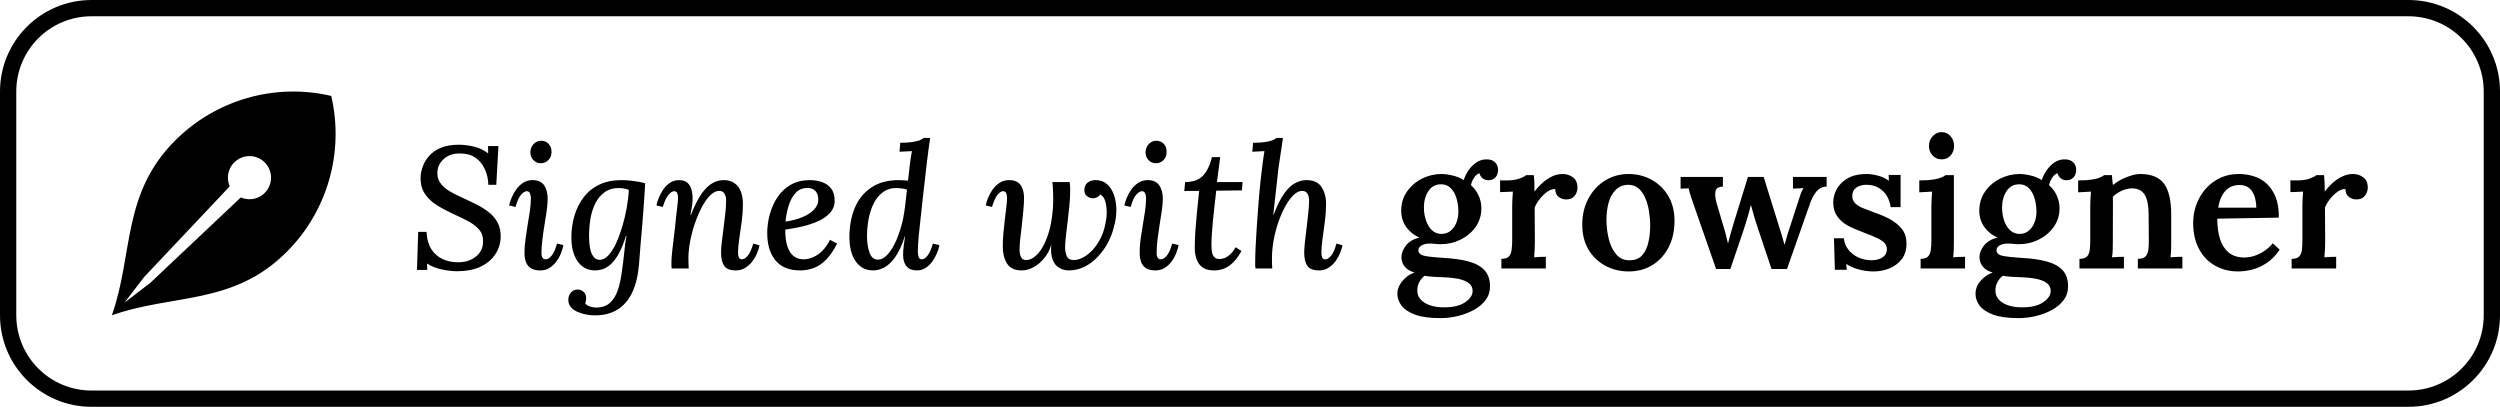
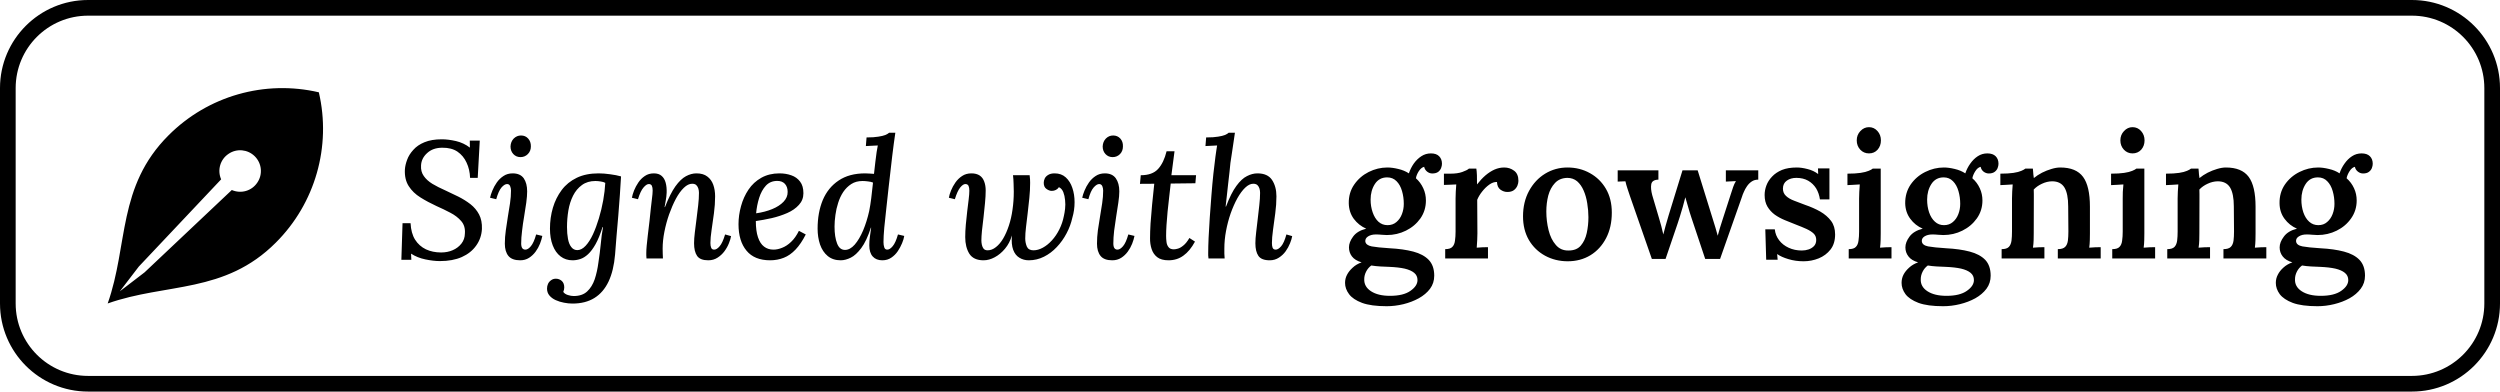
- <svg xmlns="http://www.w3.org/2000/svg" viewBox="0 0 245.82 40" width="245.82" height="40" role="img" aria-label="Signed with growsigner">
-   <path fill="currentColor" d="M9 0l227.82 0c4.97 0 9 4.03 9 9l0 22c0 4.97-4.03 9-9 9l-227.82 0c-4.97 0-9-4.03-9-9l0-22c0-4.97 4.03-9 9-9zm0 1.6c-4.09 0-7.4 3.31-7.4 7.4l0 22c0 4.09 3.31 7.4 7.4 7.4l227.82 0c4.09 0 7.4-3.31 7.4-7.4l0-22c0-4.09-3.31-7.4-7.4-7.4l-227.82 0zm2 29.4c6-2.12 11.94-.97 17.18-6.22 4.02-4.01 5.68-9.82 4.39-15.35-5.53-1.29-11.34.37-15.35 4.39-5.25 5.24-4.1 11.18-6.22 17.18zm1.24-1.24l1.94-2.53 8.41-8.91c-.41-.94-.1-2.03.75-2.6.84-.58 1.97-.47 2.69.25.72.72.83 1.85.25 2.69-.57.85-1.66 1.16-2.6.75l-8.91 8.41zm32.7-3.09q-.66 0-1.48-.17-.83-.17-1.47-.59l.03.63-1.02 0 .12-3.74.82 0q.05 1.02.46 1.68.42.66 1.11.99.69.32 1.55.32.65 0 1.18-.23.54-.23.89-.67.35-.44.36-1.04.06-.77-.38-1.27-.43-.5-1.11-.85-.68-.36-1.41-.68-.89-.41-1.64-.88-.76-.47-1.2-1.16-.44-.69-.39-1.69.03-.47.23-1 .19-.53.63-1.01.43-.49 1.14-.78.72-.3 1.77-.3.66 0 1.45.18.8.19 1.42.67l-.01-.72 1.02 0-.21 3.81-.78 0q-.03-.86-.36-1.56-.32-.7-.93-1.12-.61-.41-1.55-.4-.95 0-1.54.54-.6.54-.63 1.28-.04.62.28 1.07.31.45.88.8.57.34 1.32.67.64.3 1.32.63.68.34 1.25.78.56.44.88 1.05.32.61.29 1.48-.05.95-.59 1.7-.53.75-1.47 1.17-.93.41-2.23.41zm7.43-8.96q.77 0 1.13.5.35.51.35 1.34 0 .47-.09 1.15-.09.67-.22 1.42-.13.74-.21 1.46-.09.71-.09 1.29 0 .32.11.48.11.15.32.15.27 0 .56-.35.3-.35.54-1.2l.63.15q-.07.36-.24.8-.17.43-.45.81-.28.38-.67.63-.39.25-.9.25-.83 0-1.2-.44-.37-.45-.37-1.26 0-.67.1-1.36.09-.7.21-1.4.12-.69.22-1.37.1-.67.1-1.3 0-.23-.09-.45-.09-.21-.31-.21-.26 0-.57.35-.3.35-.54 1.2l-.63-.15q.07-.33.24-.74.17-.42.45-.82.28-.4.68-.66.4-.27.94-.27zm.85-3.87q.45 0 .73.31.29.32.28.81 0 .47-.31.78-.31.31-.75.31-.44 0-.73-.31-.29-.31-.29-.78.02-.49.33-.81.32-.31.74-.31zm5.26 17.17q-.43 0-.87-.09-.44-.08-.84-.26-.4-.18-.65-.48-.24-.29-.24-.7 0-.26.1-.48.1-.22.31-.37.21-.16.49-.16.35 0 .61.23.25.23.25.66 0 .22-.1.46.15.22.48.32.32.1.58.1.88 0 1.38-.47.5-.46.77-1.24.26-.79.38-1.72.15-.97.24-1.89.08-.92.23-1.72l-.05 0q-.34 1.08-.71 1.74-.37.66-.77 1.03-.39.36-.79.49-.4.13-.79.13-.71 0-1.23-.4-.52-.4-.8-1.13-.28-.73-.28-1.7 0-1.12.3-2.14.3-1.01.9-1.81.6-.8 1.54-1.25.93-.45 2.23-.45.54 0 1.17.09.63.08 1.12.22-.05.88-.12 1.91-.07 1.03-.16 2.1-.09 1.07-.18 2.08-.08 1.02-.15 1.9-.14 1.63-.66 2.74-.53 1.12-1.45 1.69-.92.57-2.24.57zm.49-5.46q.44 0 .85-.44.41-.44.75-1.17.34-.74.61-1.64.27-.9.44-1.84.17-.95.21-1.78-.17-.1-.46-.14-.28-.05-.55-.05-.81 0-1.37.41-.57.41-.91 1.09-.34.68-.48 1.51-.14.84-.14 1.69 0 .68.1 1.21.1.54.34.84.24.31.61.31zm13.38 1.04q-.83 0-1.14-.45-.31-.45-.31-1.29 0-.47.08-1.12.08-.65.17-1.35.09-.71.17-1.4.08-.7.08-1.28 0-.22-.06-.43-.06-.21-.21-.36-.14-.14-.43-.14-.41 0-.84.41-.44.42-.82 1.13-.38.72-.69 1.59-.3.86-.48 1.77-.18.91-.18 1.73 0 .24.01.51.01.27.02.49l-1.68 0q-.02-.2-.02-.31 0-.11 0-.25 0-.32.04-.74.03-.42.11-1.03.08-.61.18-1.51.08-.82.14-1.34.06-.51.1-.85.05-.33.06-.53.02-.21.02-.38 0-.3-.08-.48-.09-.18-.31-.18-.24 0-.54.35-.31.35-.57 1.2l-.62-.15q.06-.33.22-.74.17-.42.44-.82.27-.4.66-.66.39-.27.92-.27.51 0 .8.26.29.25.41.7.12.44.1 1.01-.02.43-.09.79-.06.35-.12.68l.04 0q.53-1.36 1.06-2.11.54-.75 1.08-1.04.54-.29 1.07-.29.7 0 1.11.32.42.31.61.84.19.53.19 1.19 0 .83-.12 1.73-.12.9-.24 1.7-.12.8-.12 1.33 0 .31.08.49.07.19.31.19.26 0 .55-.34.3-.34.56-1.21l.61.17q-.05.31-.22.73-.17.43-.46.82-.29.39-.7.65-.41.27-.95.27zm7.27-8.88q.67 0 1.22.2.55.19.89.64.34.44.34 1.19 0 .69-.46 1.19-.46.51-1.19.83-.73.32-1.58.52-.85.19-1.63.3 0 1.02.22 1.66.22.65.62.95.4.31.96.31.43 0 .89-.19.47-.18.91-.6.45-.42.8-1.13l.7.37q-.48.95-1.04 1.54-.56.59-1.2.84-.65.26-1.4.26-1.6 0-2.41-.98-.82-.98-.82-2.71 0-.92.26-1.85.25-.92.76-1.68.51-.76 1.31-1.21.8-.45 1.85-.45zm-.22.77q-.71 0-1.16.48-.45.49-.69 1.25-.24.77-.31 1.58.91-.13 1.64-.43.73-.3 1.16-.75.43-.45.42-1.01 0-.51-.28-.82-.28-.3-.78-.3zm6.48 8.11q-.8 0-1.33-.44-.52-.43-.78-1.17-.25-.74-.25-1.62 0-1.65.53-2.93.54-1.27 1.62-1.99 1.08-.73 2.71-.73.2 0 .46.02.25.02.44.03.09-.66.14-1.23.06-.57.13-1 .07-.44.12-.67-.29.01-.62.03-.33.02-.6.03l.07-.88q.76 0 1.21-.08.45-.07.71-.17.25-.11.39-.23l.63 0q-.16 1.08-.32 2.4-.16 1.33-.36 3.13-.12 1.12-.24 2.19-.12 1.07-.21 1.98-.08.9-.08 1.47 0 .31.08.54.07.23.31.23.26 0 .55-.35.3-.35.54-1.2l.64.15q-.05.33-.22.74-.17.42-.44.82-.27.4-.66.66-.39.27-.92.27-.63 0-.98-.39-.35-.39-.35-1.14 0-.44.06-.87.05-.43.13-.93l-.03 0q-.44 1.36-.98 2.08-.54.72-1.07.98-.54.27-1.03.27zm.44-1.06q.51 0 .99-.54.47-.54.86-1.45.38-.91.62-1.98.12-.6.21-1.32.09-.73.18-1.59-.22-.09-.52-.12-.3-.04-.55-.04-.67 0-1.15.31-.48.31-.82.81-.33.5-.52 1.11-.2.61-.28 1.24-.09.63-.09 1.19 0 1.06.26 1.72.25.66.81.66zm21.41-7.82q.69 0 1.14.41.45.41.67 1.07.23.66.23 1.47 0 .81-.23 1.59-.18.82-.59 1.59-.41.78-1 1.4-.58.62-1.3.98-.73.37-1.56.37-.53 0-.95-.26-.43-.25-.64-.81-.21-.56-.13-1.47-.23.79-.71 1.36-.48.57-1.05.87-.57.31-1.14.31-1.02 0-1.45-.67-.42-.68-.42-1.7 0-.59.06-1.27.06-.68.14-1.34.09-.67.15-1.23.07-.56.07-.9 0-.31-.08-.49-.09-.19-.33-.19-.23 0-.52.35-.29.35-.55 1.2l-.61-.15q.05-.33.22-.74.17-.42.45-.82.28-.4.68-.66.4-.27.95-.27.52 0 .85.22.32.22.46.62.15.39.15.91 0 .56-.07 1.28-.07.71-.15 1.45-.09.74-.16 1.37-.06.63-.06 1 0 .21.05.45.05.23.18.4.14.16.41.16.44 0 .85-.33.41-.32.74-.88.33-.56.58-1.32.25-.75.37-1.63.13-.88.13-1.83 0-.37-.02-.82-.01-.45-.06-.86l1.7 0q.03.2.04.42.01.21.01.36 0 .75-.08 1.54-.08.79-.17 1.55-.09.75-.17 1.42-.08.66-.08 1.17 0 .42.16.82.17.39.68.39.47 0 .96-.27.48-.26.92-.74.45-.49.77-1.14.32-.64.46-1.37.07-.29.12-.72.05-.44 0-.89-.04-.45-.18-.81-.15-.37-.45-.51-.12.19-.31.28-.19.1-.42.1-.26 0-.54-.2-.28-.19-.28-.63 0-.21.1-.43.1-.22.35-.37.25-.16.66-.16zm5.13 0q.76 0 1.12.5.36.51.36 1.34 0 .47-.1 1.15-.09.67-.22 1.42-.12.74-.21 1.46-.08.71-.08 1.29 0 .32.11.48.11.15.31.15.27 0 .57-.35.3-.35.54-1.2l.63.15q-.07.36-.24.8-.17.43-.45.81-.28.38-.67.63-.4.25-.91.25-.83 0-1.19-.44-.37-.45-.37-1.26 0-.67.09-1.36.1-.7.22-1.4.12-.69.22-1.37.1-.67.1-1.3 0-.23-.09-.45-.1-.21-.32-.21-.25 0-.56.35-.31.35-.54 1.2l-.63-.15q.07-.33.24-.74.17-.42.45-.82.28-.4.68-.66.4-.27.94-.27zm.85-3.87q.44 0 .73.31.29.32.27.81 0 .47-.3.78-.31.31-.75.31-.44 0-.73-.31-.29-.31-.29-.78.02-.49.33-.81.31-.31.74-.31zm6.27 1.61l-.32 2.45 2.52 0-.07.82-2.52.03q-.07.68-.16 1.42-.09.74-.16 1.46-.07.72-.11 1.36-.04.64-.04 1.11 0 .29.04.62.04.32.21.53.17.22.54.22.16 0 .41-.07.26-.07.56-.32.31-.24.62-.77l.57.37q-.52.96-1.18 1.43-.65.48-1.52.48-.75 0-1.16-.32-.4-.31-.57-.83-.17-.52-.16-1.11 0-.62.05-1.5.06-.88.16-1.93.1-1.05.22-2.13l-1.46.01.08-.88q1.19 0 1.77-.64.58-.63.87-1.81zm9.73 11.14q-.85 0-1.16-.45-.31-.45-.31-1.29 0-.47.08-1.13.08-.65.16-1.36.09-.7.16-1.4.08-.7.08-1.26 0-.22-.06-.43-.06-.21-.21-.36-.15-.14-.43-.14-.4 0-.82.4-.42.4-.8 1.08-.38.69-.69 1.56-.3.87-.47 1.79-.17.91-.17 1.8 0 .24 0 .51.01.27.03.49l-1.65 0q-.03-.2-.03-.31 0-.11 0-.25 0-.6.04-1.54.04-.94.12-2.07.07-1.13.17-2.29.09-1.16.2-2.19.11-1.04.21-1.75.06-.4.09-.63.03-.24.08-.51l-1.19.06.07-.88q.77 0 1.22-.08.45-.07.7-.17.26-.11.38-.23l.64 0q-.06.45-.15 1.02-.08.58-.17 1.14-.08.55-.14.92-.03.34-.09.9-.06.56-.14 1.22-.07.65-.14 1.27-.07.62-.12 1.07l.04 0q.52-1.38 1.06-2.11.53-.73 1.08-1 .54-.28 1.07-.28 1.04 0 1.49.67.45.68.45 1.68 0 .83-.12 1.73-.12.9-.23 1.7-.11.8-.11 1.33 0 .31.07.49.08.19.32.19.25 0 .55-.34.3-.34.54-1.21l.59.17q-.05.31-.22.73-.17.43-.45.82-.28.39-.69.65-.41.27-.93.27zm11.94 4.69q-1.58 0-2.51-.34-.93-.35-1.33-.89-.41-.55-.41-1.15 0-.45.2-.83.2-.39.58-.73.37-.35.91-.54-.68-.2-.99-.61-.3-.4-.3-.92 0-.53.42-1.1.42-.58 1.34-.81-.77-.34-1.27-1.01-.49-.67-.51-1.58-.02-1.08.55-1.91.57-.83 1.48-1.29.92-.46 1.91-.46.51 0 1.12.15.61.14 1.08.45.18-.54.5-1 .33-.46.77-.75.44-.29.98-.29.56 0 .84.29.29.29.29.77 0 .2-.09.44-.09.23-.3.39-.22.16-.6.16-.29 0-.53-.19-.24-.2-.3-.49-.3.07-.55.45-.24.38-.29.72.48.43.75 1.02.27.58.27 1.25 0 1.02-.56 1.83-.57.8-1.48 1.25-.91.45-1.95.45-.27 0-.54-.03-.27-.03-.58-.03-.48 0-.8.2-.31.2-.28.52.06.38.65.5.59.11 1.84.19 1.38.07 2.41.34 1.02.27 1.58.85.56.59.56 1.61 0 .76-.43 1.34-.43.57-1.15.97-.71.39-1.56.6-.86.21-1.72.21zm.34-1.06q1.37 0 2.09-.51.72-.5.72-1.1 0-.46-.34-.74-.34-.28-.97-.43-.63-.14-1.57-.18-.41-.01-.92-.04-.5-.03-.92-.1-.34.25-.53.63-.19.38-.19.76-.03.77.69 1.24.72.47 1.94.47zm-.25-7.22q.54 0 .91-.32.37-.31.56-.81.19-.49.19-1.05 0-.68-.18-1.3-.18-.63-.56-1.01-.38-.39-.96-.39-.81 0-1.25.67-.44.68-.44 1.6 0 .7.21 1.3.21.61.59.96.39.35.93.35zm5.89 2.45q.52 0 .73-.23.22-.22.27-.64.06-.41.06-.93l0-3.39q0-.32.02-.68.01-.36.05-.74-.31.02-.67.03-.36.01-.59.02l0-1.15.67 0q.72 0 1.2-.17.49-.17.69-.35l.75 0q.04.22.06.68.01.47.01.94.42-.54.87-.93.45-.38.92-.59.48-.21.99-.21.57 0 1.01.33.44.32.44 1.04 0 .23-.11.5-.12.27-.36.45-.25.18-.66.18-.38 0-.71-.24-.33-.24-.35-.78-.38-.02-.79.27-.4.29-.72.7-.33.41-.51.85l.02 3.42q0 .28-.02.69-.02.4-.05.78.29-.03.61-.04.32-.01.54-.01l0 1.15-4.37 0zm12.52 1.24q-1.27 0-2.32-.57-1.04-.57-1.65-1.6-.6-1.04-.6-2.42 0-1.46.61-2.59.62-1.14 1.65-1.77 1.04-.63 2.28-.63 1.27 0 2.3.58 1.03.57 1.63 1.6.6 1.03.6 2.43 0 1.48-.58 2.6-.59 1.13-1.6 1.75-1.02.62-2.32.62zm.09-1.1q.81 0 1.24-.5.44-.51.61-1.29.17-.78.17-1.61 0-.7-.12-1.42-.11-.72-.37-1.31-.25-.58-.66-.94-.42-.35-1.01-.35-.79.02-1.26.53-.47.5-.68 1.27-.2.78-.2 1.64 0 .97.23 1.9.23.93.74 1.51.5.59 1.31.57zm8.5.86l-2.25-6.46q-.14-.45-.23-.69-.09-.24-.13-.42-.04-.17-.09-.36l-.79.03 0-1.15 4.16 0 0 .95q-.65.02-.73.47-.08.45.1 1.12l.68 2.3q.13.4.24.84.12.44.21.87.11-.41.23-.87.13-.46.31-1.07l1.42-4.61 1.55 0 1.57 5.06q.12.38.25.81.12.43.23.81.09-.36.22-.78.12-.43.25-.79l.86-2.66q.13-.43.25-.76.11-.32.28-.59l-1.03.05 0-1.15 3.31 0 0 .95q-.39 0-.67.19-.28.19-.48.48-.2.29-.32.58-.13.28-.2.52l-2.23 6.33-1.52 0-1.4-4.19q-.07-.23-.19-.59-.12-.36-.22-.76-.11-.4-.22-.76-.11.44-.26.98-.15.54-.3 1-.14.47-.23.71l-1.23 3.61zm15.5.24q-.83 0-1.55-.22-.72-.21-1.15-.52l.05.58-1.17 0-.09-3.1.97 0q.06.61.44 1.11.37.49.98.77.6.28 1.34.28.36 0 .69-.11.33-.11.56-.35.22-.24.22-.62 0-.4-.26-.65-.26-.25-.73-.47-.46-.21-1.09-.45-.56-.21-1.12-.45-.56-.23-1.03-.56-.46-.34-.75-.82-.29-.49-.29-1.19 0-.49.18-.97.18-.49.58-.91.39-.42 1.01-.68.62-.25 1.52-.25.49 0 1.1.16.61.15 1.08.51l-.02-.58 1.17 0 0 3.17-.97 0q-.09-.63-.39-1.13-.31-.49-.81-.78-.51-.29-1.21-.29-.58 0-.97.28-.4.28-.4.82 0 .45.31.74.3.29.83.49.52.19 1.13.43.85.29 1.54.68.69.4 1.11.96.41.55.41 1.38 0 .94-.47 1.54-.47.6-1.2.9-.74.3-1.55.3zm4.61-1.24q.52 0 .73-.23.22-.22.27-.64.06-.41.06-.93l0-3.37q0-.31.02-.68.01-.36.05-.76-.31.02-.67.04-.36.01-.59.03l0-1.17q.81 0 1.34-.08.53-.08.83-.21.3-.12.42-.23l.81 0 0 6.61q0 .28-.01.69-.01.4-.06.78.29-.03.62-.04.33-.01.55-.01l0 1.15-4.37 0zm2.07-9.78q-.53 0-.89-.38-.36-.39-.36-.95 0-.56.37-.95.37-.4.88-.4.52 0 .87.4.35.39.35.95 0 .56-.34.95-.34.38-.88.38zm7.57 15.61q-1.58 0-2.51-.34-.92-.35-1.33-.89-.4-.55-.4-1.15 0-.45.19-.83.2-.39.58-.73.38-.35.92-.54-.69-.2-.99-.61-.31-.4-.31-.92 0-.53.42-1.1.43-.58 1.35-.81-.78-.34-1.27-1.01-.5-.67-.52-1.58-.01-1.08.55-1.91.57-.83 1.49-1.29.92-.46 1.91-.46.5 0 1.11.15.61.14 1.08.45.18-.54.51-1 .32-.46.76-.75.44-.29.98-.29.56 0 .85.29.29.29.29.77 0 .2-.09.44-.09.23-.31.39-.22.16-.59.16-.29 0-.54-.19-.24-.2-.29-.49-.31.07-.55.45-.24.38-.3.72.49.43.76 1.02.27.58.27 1.25 0 1.02-.57 1.83-.57.8-1.48 1.25-.9.45-1.95.45-.27 0-.54-.03-.27-.03-.57-.03-.49 0-.81.2-.31.2-.27.52.05.38.64.5.6.11 1.84.19 1.39.07 2.41.34 1.03.27 1.59.85.55.59.55 1.61 0 .76-.43 1.34-.43.57-1.14.97-.71.39-1.57.6-.85.21-1.72.21zm.35-1.06q1.36 0 2.08-.51.72-.5.72-1.1 0-.46-.34-.74-.34-.28-.97-.43-.63-.14-1.57-.18-.41-.01-.91-.04-.51-.03-.92-.1-.34.25-.53.63-.19.38-.19.76-.04.77.68 1.24.72.47 1.95.47zm-.26-7.22q.54 0 .91-.32.37-.31.56-.81.19-.49.19-1.05 0-.68-.18-1.3-.18-.63-.56-1.01-.38-.39-.95-.39-.81 0-1.25.67-.44.68-.44 1.6 0 .7.2 1.3.21.61.6.96.38.35.92.35zm5.89 3.4l0-.95q.52 0 .74-.23.21-.22.27-.64.05-.41.05-.93l0-3.39q0-.32.02-.68.02-.36.05-.74-.28.02-.65.04-.37.01-.61.03l0-1.17q.81 0 1.34-.08.52-.08.81-.21.28-.12.41-.23l.76 0q.03.2.03.32 0 .13.02.27.02.13.05.38.36-.3.84-.55.48-.24.96-.38.49-.15.9-.15 1.62 0 2.33.96.7.95.7 3.04l0 2.72q0 .28-.01.69-.01.4-.06.78.3-.03.63-.04.32-.01.54-.01l0 1.15-4.38 0 0-.95q.52 0 .75-.23.22-.22.28-.64.05-.41.05-.93l-.02-2.56q0-1.3-.38-1.93-.39-.64-1.27-.64-.52.01-1.03.25-.5.23-.84.59.01.22.01.45 0 .24 0 .47l-.01 3.55q0 .28-.01.69-.01.4-.07.78.29-.03.62-.04.34-.01.55-.01l0 1.15zm15.61.29q-1.3 0-2.31-.59-1.01-.58-1.56-1.65-.56-1.07-.56-2.53 0-1.26.56-2.36.55-1.1 1.57-1.77 1.02-.68 2.37-.68.75 0 1.46.22.7.21 1.26.72.55.5.89 1.33.33.83.31 2.02l-6.05.1q0 1.12.26 1.98.27.85.86 1.35.59.49 1.57.49.43 0 .92-.15.5-.16.98-.47.49-.32.87-.78l.68.63q-.59.86-1.31 1.33-.72.47-1.44.64-.72.17-1.33.17zm-1.97-6.27l3.75 0q-.02-.72-.21-1.21-.19-.5-.55-.76-.36-.26-.88-.26-.88 0-1.41.59-.53.58-.7 1.64zm7.22 5.03q.52 0 .74-.23.22-.22.27-.64.05-.41.05-.93l0-3.39q0-.32.02-.68.02-.36.05-.74-.3.02-.66.03-.36.01-.59.02l0-1.15.66 0q.72 0 1.21-.17.48-.17.68-.35l.76 0q.03.22.05.68.02.47.02.94.41-.54.86-.93.45-.38.93-.59.48-.21.98-.21.58 0 1.02.33.44.32.44 1.04 0 .23-.12.5-.12.27-.36.45-.24.18-.65.18-.38 0-.72-.24-.33-.24-.35-.78-.38-.02-.78.27-.4.29-.73.7-.32.41-.5.85l.02 3.42q0 .28-.02.69-.02.4-.06.78.29-.03.62-.04.32-.01.54-.01l0 1.15-4.38 0z" />
+ <svg xmlns="http://www.w3.org/2000/svg" viewBox="0 0 255.38 40" width="255.38" height="40" role="img" aria-label="Signed with growsigning">
+   <path fill="currentColor" d="M9 0l237.38 0c4.97 0 9 4.03 9 9l0 22c0 4.97-4.03 9-9 9l-237.38 0c-4.97 0-9-4.03-9-9l0-22c0-4.97 4.03-9 9-9zm0 1.6c-4.09 0-7.4 3.31-7.4 7.4l0 22c0 4.09 3.31 7.4 7.4 7.4l237.38 0c4.08 0 7.4-3.31 7.4-7.4l0-22c0-4.09-3.32-7.4-7.4-7.4l-237.38 0zm2 29.4c6-2.12 11.94-.97 17.18-6.22 4.02-4.01 5.68-9.82 4.39-15.35-5.53-1.29-11.34.37-15.35 4.39-5.25 5.24-4.1 11.18-6.22 17.18zm1.24-1.24l1.94-2.53 8.41-8.91c-.41-.94-.1-2.03.75-2.6.84-.58 1.97-.47 2.69.25.72.72.83 1.85.25 2.69-.57.85-1.66 1.16-2.6.75l-8.91 8.41zm32.7-3.09q-.66 0-1.48-.17-.83-.17-1.47-.59l.03.63-1.02 0 .12-3.74.82 0q.05 1.02.46 1.68.42.66 1.11.99.69.32 1.55.32.65 0 1.18-.23.54-.23.89-.67.35-.44.36-1.04.06-.77-.38-1.27-.43-.5-1.11-.85-.68-.36-1.41-.68-.89-.41-1.64-.88-.76-.47-1.2-1.16-.44-.69-.39-1.69.03-.47.23-1 .19-.53.63-1.01.43-.49 1.14-.78.72-.3 1.77-.3.66 0 1.45.18.8.19 1.42.67l-.01-.72 1.02 0-.21 3.81-.78 0q-.03-.86-.36-1.56-.32-.7-.93-1.12-.61-.41-1.55-.4-.95 0-1.54.54-.6.54-.63 1.28-.04.62.28 1.07.31.45.88.8.57.34 1.32.67.64.3 1.32.63.68.34 1.25.78.56.44.88 1.05.32.61.29 1.48-.05.95-.59 1.7-.53.75-1.47 1.17-.93.41-2.23.41zm7.43-8.96q.77 0 1.13.5.35.51.35 1.34 0 .47-.09 1.15-.09.67-.22 1.42-.13.74-.21 1.46-.09.71-.09 1.29 0 .32.11.48.11.15.32.15.27 0 .56-.35.3-.35.54-1.2l.63.15q-.07.36-.24.8-.17.43-.45.81-.28.38-.67.63-.39.25-.9.25-.83 0-1.2-.44-.37-.45-.37-1.26 0-.67.1-1.36.09-.7.21-1.4.12-.69.22-1.37.1-.67.1-1.3 0-.23-.09-.45-.09-.21-.31-.21-.26 0-.57.35-.3.35-.54 1.2l-.63-.15q.07-.33.24-.74.17-.42.45-.82.28-.4.68-.66.4-.27.94-.27zm.85-3.87q.45 0 .73.31.29.32.28.81 0 .47-.31.78-.31.31-.75.31-.44 0-.73-.31-.29-.31-.29-.78.02-.49.33-.81.32-.31.74-.31zm5.26 17.17q-.43 0-.87-.09-.44-.08-.84-.26-.4-.18-.65-.48-.24-.29-.24-.7 0-.26.1-.48.1-.22.31-.37.21-.16.49-.16.35 0 .61.23.25.23.25.66 0 .22-.1.46.15.22.48.32.32.1.58.1.88 0 1.38-.47.5-.46.77-1.24.26-.79.38-1.72.15-.97.24-1.89.08-.92.23-1.72l-.05 0q-.34 1.08-.71 1.74-.37.66-.77 1.03-.39.36-.79.49-.4.13-.79.13-.71 0-1.23-.4-.52-.4-.8-1.13-.28-.73-.28-1.7 0-1.12.3-2.14.3-1.01.9-1.81.6-.8 1.54-1.25.93-.45 2.23-.45.54 0 1.17.09.63.08 1.12.22-.05.88-.12 1.91-.07 1.03-.16 2.1-.09 1.07-.18 2.08-.08 1.02-.15 1.9-.14 1.63-.66 2.74-.53 1.12-1.45 1.69-.92.57-2.24.57zm.49-5.46q.44 0 .85-.44.41-.44.75-1.17.34-.74.61-1.64.27-.9.44-1.84.17-.95.21-1.78-.17-.1-.46-.14-.28-.05-.55-.05-.81 0-1.37.41-.57.41-.91 1.09-.34.68-.48 1.51-.14.84-.14 1.69 0 .68.1 1.21.1.54.34.84.24.31.61.31zm13.38 1.04q-.83 0-1.14-.45-.31-.45-.31-1.29 0-.47.08-1.12.08-.65.17-1.35.09-.71.17-1.4.08-.7.08-1.28 0-.22-.06-.43-.06-.21-.21-.36-.14-.14-.43-.14-.41 0-.84.41-.44.42-.82 1.13-.38.72-.69 1.59-.3.86-.48 1.77-.18.91-.18 1.73 0 .24.01.51.01.27.02.49l-1.68 0q-.02-.2-.02-.31 0-.11 0-.25 0-.32.04-.74.03-.42.11-1.03.08-.61.18-1.51.08-.82.14-1.34.06-.51.1-.85.05-.33.06-.53.02-.21.02-.38 0-.3-.08-.48-.09-.18-.31-.18-.24 0-.54.35-.31.35-.57 1.2l-.62-.15q.06-.33.22-.74.17-.42.44-.82.27-.4.66-.66.39-.27.92-.27.51 0 .8.26.29.25.41.7.12.44.1 1.01-.02.43-.09.79-.06.35-.12.68l.04 0q.53-1.36 1.06-2.11.54-.75 1.08-1.04.54-.29 1.07-.29.7 0 1.11.32.42.31.61.84.19.53.19 1.19 0 .83-.12 1.73-.12.9-.24 1.7-.12.8-.12 1.33 0 .31.08.49.07.19.31.19.26 0 .55-.34.3-.34.56-1.21l.61.17q-.05.31-.22.73-.17.43-.46.82-.29.39-.7.65-.41.27-.95.27zm7.27-8.88q.67 0 1.22.2.55.19.89.64.34.44.34 1.19 0 .69-.46 1.19-.46.51-1.19.83-.73.32-1.58.52-.85.19-1.63.3 0 1.02.22 1.66.22.65.62.95.4.31.96.31.43 0 .89-.19.47-.18.91-.6.45-.42.8-1.13l.7.37q-.48.95-1.04 1.54-.56.59-1.2.84-.65.26-1.4.26-1.6 0-2.41-.98-.82-.98-.82-2.71 0-.92.26-1.85.25-.92.76-1.68.51-.76 1.31-1.21.8-.45 1.85-.45zm-.22.77q-.71 0-1.16.48-.45.49-.69 1.25-.24.77-.31 1.58.91-.13 1.64-.43.73-.3 1.16-.75.43-.45.42-1.01 0-.51-.28-.82-.28-.3-.78-.3zm6.48 8.11q-.8 0-1.33-.44-.52-.43-.78-1.17-.25-.74-.25-1.62 0-1.65.53-2.93.54-1.27 1.62-1.99 1.08-.73 2.71-.73.2 0 .46.02.25.02.44.03.09-.66.14-1.23.06-.57.13-1 .07-.44.12-.67-.29.01-.62.03-.33.02-.6.03l.07-.88q.76 0 1.21-.08.45-.07.71-.17.25-.11.39-.23l.63 0q-.16 1.08-.32 2.4-.16 1.33-.36 3.13-.12 1.12-.24 2.19-.12 1.07-.21 1.98-.08.9-.08 1.47 0 .31.08.54.07.23.31.23.26 0 .55-.35.3-.35.54-1.2l.64.15q-.05.33-.22.74-.17.42-.44.82-.27.4-.66.66-.39.27-.92.27-.63 0-.98-.39-.35-.39-.35-1.14 0-.44.06-.87.05-.43.13-.93l-.03 0q-.44 1.36-.98 2.08-.54.72-1.07.98-.54.27-1.03.27zm.44-1.06q.51 0 .99-.54.47-.54.86-1.45.38-.91.62-1.98.12-.6.21-1.32.09-.73.18-1.59-.22-.09-.52-.12-.3-.04-.55-.04-.67 0-1.15.31-.48.31-.82.81-.33.5-.52 1.11-.2.61-.28 1.24-.09.63-.09 1.19 0 1.06.26 1.72.25.66.81.66zm21.41-7.82q.69 0 1.14.41.45.41.67 1.07.23.66.23 1.47 0 .81-.23 1.59-.18.82-.59 1.59-.41.78-1 1.4-.58.62-1.3.98-.73.37-1.56.37-.53 0-.95-.26-.43-.25-.64-.81-.21-.56-.13-1.47-.23.79-.71 1.36-.48.57-1.05.87-.57.31-1.14.31-1.02 0-1.45-.67-.42-.68-.42-1.7 0-.59.06-1.27.06-.68.14-1.34.09-.67.15-1.23.07-.56.07-.9 0-.31-.08-.49-.09-.19-.33-.19-.23 0-.52.35-.29.35-.55 1.2l-.61-.15q.05-.33.22-.74.17-.42.45-.82.28-.4.68-.66.4-.27.95-.27.52 0 .85.22.32.22.46.62.15.39.15.91 0 .56-.07 1.28-.07.71-.15 1.45-.09.74-.16 1.37-.06.63-.06 1 0 .21.05.45.05.23.18.4.14.16.41.16.44 0 .85-.33.41-.32.74-.88.33-.56.58-1.32.25-.75.37-1.63.13-.88.13-1.83 0-.37-.02-.82-.01-.45-.06-.86l1.7 0q.03.2.04.42.01.21.01.36 0 .75-.08 1.54-.08.79-.17 1.55-.09.75-.17 1.42-.08.66-.08 1.17 0 .42.16.82.17.39.68.39.47 0 .96-.27.48-.26.92-.74.45-.49.77-1.14.32-.64.46-1.37.07-.29.12-.72.05-.44 0-.89-.04-.45-.18-.81-.15-.37-.45-.51-.12.19-.31.28-.19.1-.42.1-.26 0-.54-.2-.28-.19-.28-.63 0-.21.1-.43.1-.22.35-.37.25-.16.66-.16zm5.13 0q.76 0 1.12.5.36.51.36 1.34 0 .47-.1 1.15-.09.67-.22 1.42-.12.74-.21 1.46-.08.71-.08 1.29 0 .32.11.48.11.15.31.15.27 0 .57-.35.3-.35.54-1.2l.63.15q-.07.36-.24.8-.17.43-.45.81-.28.38-.67.63-.4.25-.91.25-.83 0-1.19-.44-.37-.45-.37-1.26 0-.67.09-1.36.1-.7.22-1.4.12-.69.22-1.37.1-.67.1-1.3 0-.23-.09-.45-.1-.21-.32-.21-.25 0-.56.35-.31.35-.54 1.2l-.63-.15q.07-.33.24-.74.17-.42.45-.82.28-.4.68-.66.4-.27.94-.27zm.85-3.87q.44 0 .73.31.29.32.27.81 0 .47-.3.78-.31.31-.75.31-.44 0-.73-.31-.29-.31-.29-.78.02-.49.33-.81.31-.31.74-.31zm6.27 1.61l-.32 2.45 2.52 0-.07.82-2.52.03q-.07.68-.16 1.42-.09.74-.16 1.46-.07.72-.11 1.36-.04.64-.04 1.11 0 .29.04.62.04.32.21.53.17.22.54.22.16 0 .41-.07.26-.07.56-.32.31-.24.62-.77l.57.37q-.52.96-1.18 1.43-.65.48-1.52.48-.75 0-1.16-.32-.4-.31-.57-.83-.17-.52-.16-1.11 0-.62.05-1.5.06-.88.16-1.93.1-1.05.22-2.13l-1.46.01.08-.88q1.19 0 1.77-.64.58-.63.87-1.81zm9.73 11.14q-.85 0-1.16-.45-.31-.45-.31-1.29 0-.47.08-1.13.08-.65.16-1.36.09-.7.16-1.4.08-.7.08-1.26 0-.22-.06-.43-.06-.21-.21-.36-.15-.14-.43-.14-.4 0-.82.4-.42.4-.8 1.08-.38.69-.69 1.56-.3.87-.47 1.79-.17.91-.17 1.8 0 .24 0 .51.01.27.03.49l-1.65 0q-.03-.2-.03-.31 0-.11 0-.25 0-.6.04-1.54.04-.94.12-2.07.07-1.13.17-2.29.09-1.16.2-2.19.11-1.04.21-1.75.06-.4.09-.63.03-.24.08-.51l-1.19.06.07-.88q.77 0 1.22-.08.45-.07.7-.17.26-.11.38-.23l.64 0q-.06.45-.15 1.02-.08.58-.17 1.14-.08.55-.14.92-.03.34-.09.9-.06.56-.14 1.22-.07.65-.14 1.27-.07.62-.12 1.07l.04 0q.52-1.38 1.06-2.11.53-.73 1.08-1 .54-.28 1.07-.28 1.04 0 1.49.67.45.68.45 1.68 0 .83-.12 1.73-.12.9-.23 1.7-.11.8-.11 1.33 0 .31.07.49.08.19.32.19.25 0 .55-.34.3-.34.54-1.21l.59.17q-.05.31-.22.73-.17.43-.45.82-.28.39-.69.65-.41.27-.93.27zm11.94 4.69q-1.58 0-2.51-.34-.93-.35-1.33-.89-.41-.55-.41-1.15 0-.45.2-.83.2-.39.58-.73.37-.35.91-.54-.68-.2-.99-.61-.3-.4-.3-.92 0-.53.42-1.1.42-.58 1.34-.81-.77-.34-1.27-1.01-.49-.67-.51-1.58-.02-1.08.55-1.91.57-.83 1.48-1.29.92-.46 1.91-.46.51 0 1.12.15.61.14 1.08.45.18-.54.5-1 .33-.46.77-.75.44-.29.98-.29.56 0 .84.29.29.29.29.77 0 .2-.09.44-.09.23-.3.39-.22.16-.6.16-.29 0-.53-.19-.24-.2-.3-.49-.3.07-.55.45-.24.38-.29.72.48.43.75 1.02.27.58.27 1.25 0 1.02-.56 1.83-.57.8-1.48 1.25-.91.45-1.95.45-.27 0-.54-.03-.27-.03-.58-.03-.48 0-.8.2-.31.2-.28.52.06.38.65.5.59.11 1.84.19 1.38.07 2.41.34 1.02.27 1.58.85.56.59.56 1.61 0 .76-.43 1.34-.43.57-1.15.97-.71.39-1.56.6-.86.21-1.72.21zm.34-1.06q1.37 0 2.09-.51.72-.5.72-1.1 0-.46-.34-.74-.34-.28-.97-.43-.63-.14-1.57-.18-.41-.01-.92-.04-.5-.03-.92-.1-.34.25-.53.63-.19.38-.19.76-.03.77.69 1.24.72.47 1.94.47zm-.25-7.22q.54 0 .91-.32.37-.31.56-.81.19-.49.19-1.05 0-.68-.18-1.3-.18-.63-.56-1.01-.38-.39-.96-.39-.81 0-1.25.67-.44.68-.44 1.6 0 .7.21 1.3.21.61.59.96.39.35.93.35zm5.89 2.45q.52 0 .73-.23.22-.22.27-.64.06-.41.06-.93l0-3.39q0-.32.02-.68.01-.36.05-.74-.31.02-.67.03-.36.01-.59.02l0-1.15.67 0q.72 0 1.2-.17.49-.17.69-.35l.75 0q.04.22.06.68.01.47.01.94.42-.54.87-.93.45-.38.92-.59.48-.21.99-.21.57 0 1.01.33.44.32.44 1.04 0 .23-.11.5-.12.27-.36.45-.25.18-.66.18-.38 0-.71-.24-.33-.24-.35-.78-.38-.02-.79.27-.4.29-.72.7-.33.41-.51.85l.02 3.42q0 .28-.02.69-.02.4-.05.78.29-.03.61-.04.32-.01.54-.01l0 1.15-4.37 0zm12.52 1.24q-1.27 0-2.32-.57-1.04-.57-1.65-1.6-.6-1.04-.6-2.42 0-1.46.61-2.59.62-1.14 1.65-1.77 1.04-.63 2.28-.63 1.27 0 2.3.58 1.03.57 1.63 1.6.6 1.03.6 2.43 0 1.48-.58 2.6-.59 1.13-1.6 1.75-1.02.62-2.32.62zm.09-1.1q.81 0 1.24-.5.44-.51.61-1.29.17-.78.17-1.61 0-.7-.12-1.42-.11-.72-.37-1.31-.25-.58-.66-.94-.42-.35-1.01-.35-.79.02-1.26.53-.47.5-.68 1.27-.2.78-.2 1.64 0 .97.23 1.9.23.93.74 1.51.5.59 1.31.57zm8.5.86l-2.25-6.46q-.14-.45-.23-.69-.09-.24-.13-.42-.04-.17-.09-.36l-.79.03 0-1.15 4.16 0 0 .95q-.65.02-.73.47-.08.45.1 1.12l.68 2.3q.13.4.24.84.12.44.21.87.11-.41.23-.87.13-.46.31-1.07l1.42-4.61 1.55 0 1.57 5.06q.12.38.25.81.12.43.23.81.09-.36.22-.78.12-.43.25-.79l.86-2.66q.13-.43.25-.76.11-.32.28-.59l-1.03.05 0-1.15 3.31 0 0 .95q-.39 0-.67.19-.28.19-.48.48-.2.29-.32.58-.13.28-.2.52l-2.23 6.33-1.52 0-1.4-4.19q-.07-.23-.19-.59-.12-.36-.22-.76-.11-.4-.22-.76-.11.44-.26.98-.15.54-.3 1-.14.47-.23.71l-1.23 3.61zm15.5.24q-.83 0-1.55-.22-.72-.21-1.15-.52l.05.58-1.17 0-.09-3.1.97 0q.06.61.44 1.11.37.49.98.77.6.28 1.34.28.36 0 .69-.11.33-.11.56-.35.22-.24.22-.62 0-.4-.26-.65-.26-.25-.73-.47-.46-.21-1.09-.45-.56-.21-1.12-.45-.56-.23-1.03-.56-.46-.34-.75-.82-.29-.49-.29-1.19 0-.49.18-.97.18-.49.58-.91.39-.42 1.01-.68.62-.25 1.52-.25.49 0 1.1.16.61.15 1.08.51l-.02-.58 1.17 0 0 3.17-.97 0q-.09-.63-.39-1.13-.31-.49-.81-.78-.51-.29-1.21-.29-.58 0-.97.28-.4.28-.4.82 0 .45.31.74.3.29.83.49.52.19 1.13.43.85.29 1.54.68.69.4 1.11.96.41.55.41 1.38 0 .94-.47 1.54-.47.6-1.2.9-.74.3-1.55.3zm4.61-1.24q.52 0 .73-.23.22-.22.27-.64.06-.41.06-.93l0-3.37q0-.31.02-.68.01-.36.05-.76-.31.02-.67.04-.36.01-.59.03l0-1.17q.81 0 1.34-.08.53-.08.83-.21.3-.12.42-.23l.81 0 0 6.61q0 .28-.01.69-.01.4-.06.78.29-.03.62-.04.33-.01.55-.01l0 1.15-4.37 0zm2.07-9.78q-.53 0-.89-.38-.36-.39-.36-.95 0-.56.37-.95.37-.4.88-.4.52 0 .87.4.35.39.35.95 0 .56-.34.95-.34.38-.88.38zm7.57 15.61q-1.58 0-2.51-.34-.92-.35-1.33-.89-.4-.55-.4-1.15 0-.45.19-.83.2-.39.58-.73.38-.35.92-.54-.69-.2-.99-.61-.31-.4-.31-.92 0-.53.42-1.1.43-.58 1.35-.81-.78-.34-1.27-1.01-.5-.67-.52-1.58-.01-1.08.55-1.91.57-.83 1.49-1.29.92-.46 1.91-.46.5 0 1.11.15.61.14 1.08.45.18-.54.51-1 .32-.46.76-.75.44-.29.98-.29.56 0 .85.29.29.29.29.77 0 .2-.09.44-.09.23-.31.39-.22.16-.59.16-.29 0-.54-.19-.24-.2-.29-.49-.31.07-.55.45-.24.38-.3.72.49.43.76 1.02.27.58.27 1.25 0 1.02-.57 1.83-.57.8-1.48 1.25-.9.45-1.95.45-.27 0-.54-.03-.27-.03-.57-.03-.49 0-.81.2-.31.2-.27.52.05.38.64.5.6.11 1.84.19 1.39.07 2.41.34 1.03.27 1.59.85.55.59.55 1.61 0 .76-.43 1.34-.43.57-1.14.97-.71.39-1.57.6-.85.21-1.72.21zm.35-1.06q1.36 0 2.08-.51.72-.5.72-1.1 0-.46-.34-.74-.34-.28-.97-.43-.63-.14-1.57-.18-.41-.01-.91-.04-.51-.03-.92-.1-.34.25-.53.63-.19.38-.19.76-.04.77.68 1.24.72.47 1.95.47zm-.26-7.22q.54 0 .91-.32.37-.31.56-.81.19-.49.19-1.05 0-.68-.18-1.3-.18-.63-.56-1.01-.38-.39-.95-.39-.81 0-1.25.67-.44.68-.44 1.6 0 .7.2 1.3.21.61.6.96.38.35.92.35zm5.89 3.4l0-.95q.52 0 .74-.23.21-.22.27-.64.05-.41.05-.93l0-3.39q0-.32.02-.68.02-.36.05-.74-.28.02-.65.04-.37.01-.61.03l0-1.17q.81 0 1.34-.08.52-.08.81-.21.28-.12.41-.23l.76 0q.03.2.03.32 0 .13.02.27.02.13.05.38.36-.3.84-.55.48-.24.96-.38.49-.15.9-.15 1.62 0 2.33.96.7.95.7 3.04l0 2.72q0 .28-.01.69-.01.4-.06.78.3-.03.63-.04.32-.01.54-.01l0 1.15-4.38 0 0-.95q.52 0 .75-.23.22-.22.28-.64.05-.41.05-.93l-.02-2.56q0-1.3-.38-1.93-.39-.64-1.27-.64-.52.01-1.03.25-.5.23-.84.59.01.22.01.45 0 .24 0 .47l-.01 3.55q0 .28-.01.69-.01.4-.07.78.29-.03.62-.04.34-.01.55-.01l0 1.15zm11.3-.95q.53 0 .74-.23.22-.22.27-.64.06-.41.06-.93l0-3.37q0-.31.01-.68.02-.36.06-.76-.31.02-.67.04-.36.01-.59.03l0-1.17q.81 0 1.34-.08.53-.08.83-.21.29-.12.42-.23l.81 0 0 6.61q0 .28-.01.69-.01.4-.06.78.29-.03.62-.04.33-.01.55-.01l0 1.15-4.38 0zm2.07-9.78q-.52 0-.88-.38-.36-.39-.36-.95 0-.56.37-.95.37-.4.87-.4.53 0 .88.4.35.39.35.95 0 .56-.34.95-.35.38-.89.38zm3.55 10.73l0-.95q.52 0 .74-.23.21-.22.27-.64.05-.41.05-.93l0-3.39q0-.32.02-.68.02-.36.05-.74-.28.02-.65.04-.37.01-.61.03l0-1.17q.81 0 1.34-.08.52-.08.81-.21.28-.12.41-.23l.76 0q.03.2.03.32 0 .13.02.27.02.13.05.38.36-.3.84-.55.48-.24.96-.38.49-.15.9-.15 1.62 0 2.33.96.7.95.7 3.04l0 2.72q0 .28-.01.69-.01.4-.06.78.3-.03.63-.04.32-.01.54-.01l0 1.15-4.38 0 0-.95q.52 0 .75-.23.22-.22.28-.64.05-.41.05-.93l-.02-2.56q0-1.3-.38-1.93-.39-.64-1.27-.64-.52.01-1.03.25-.5.23-.84.59.01.22.01.45 0 .24 0 .47l-.01 3.55q0 .28-.01.69-.01.4-.07.78.29-.03.62-.04.34-.01.55-.01l0 1.15zm15.34 4.88q-1.59 0-2.52-.34-.92-.35-1.33-.89-.4-.55-.4-1.15 0-.45.2-.83.19-.39.57-.73.38-.35.92-.54-.68-.2-.99-.61-.31-.4-.31-.92 0-.53.43-1.1.42-.58 1.34-.81-.78-.34-1.27-1.01-.5-.67-.51-1.58-.02-1.08.54-1.91.57-.83 1.49-1.29.92-.46 1.91-.46.5 0 1.11.15.62.14 1.08.45.18-.54.51-1 .32-.46.76-.75.44-.29.98-.29.56 0 .85.29.29.29.29.77 0 .2-.09.44-.09.23-.31.39-.21.16-.59.16-.29 0-.53-.19-.25-.2-.3-.49-.31.07-.55.45-.24.38-.3.72.49.43.76 1.02.27.58.27 1.25 0 1.02-.57 1.83-.56.8-1.47 1.25-.91.45-1.96.45-.27 0-.54-.03-.27-.03-.57-.03-.49 0-.8.2-.32.2-.28.52.05.38.65.5.59.11 1.83.19 1.39.07 2.41.34 1.03.27 1.59.85.56.59.56 1.61 0 .76-.44 1.34-.43.57-1.14.97-.71.39-1.57.6-.85.21-1.71.21zm.34-1.06q1.37 0 2.09-.51.72-.5.72-1.1 0-.46-.35-.74-.34-.28-.97-.43-.63-.14-1.56-.18-.42-.01-.92-.04-.51-.03-.92-.1-.34.25-.53.63-.19.38-.19.76-.04.77.68 1.24.72.47 1.95.47zm-.25-7.22q.54 0 .9-.32.37-.31.56-.81.19-.49.19-1.05 0-.68-.18-1.3-.18-.63-.56-1.01-.37-.39-.95-.39-.81 0-1.25.67-.44.68-.44 1.6 0 .7.2 1.3.21.61.6.96.39.35.93.35z" />
</svg>
